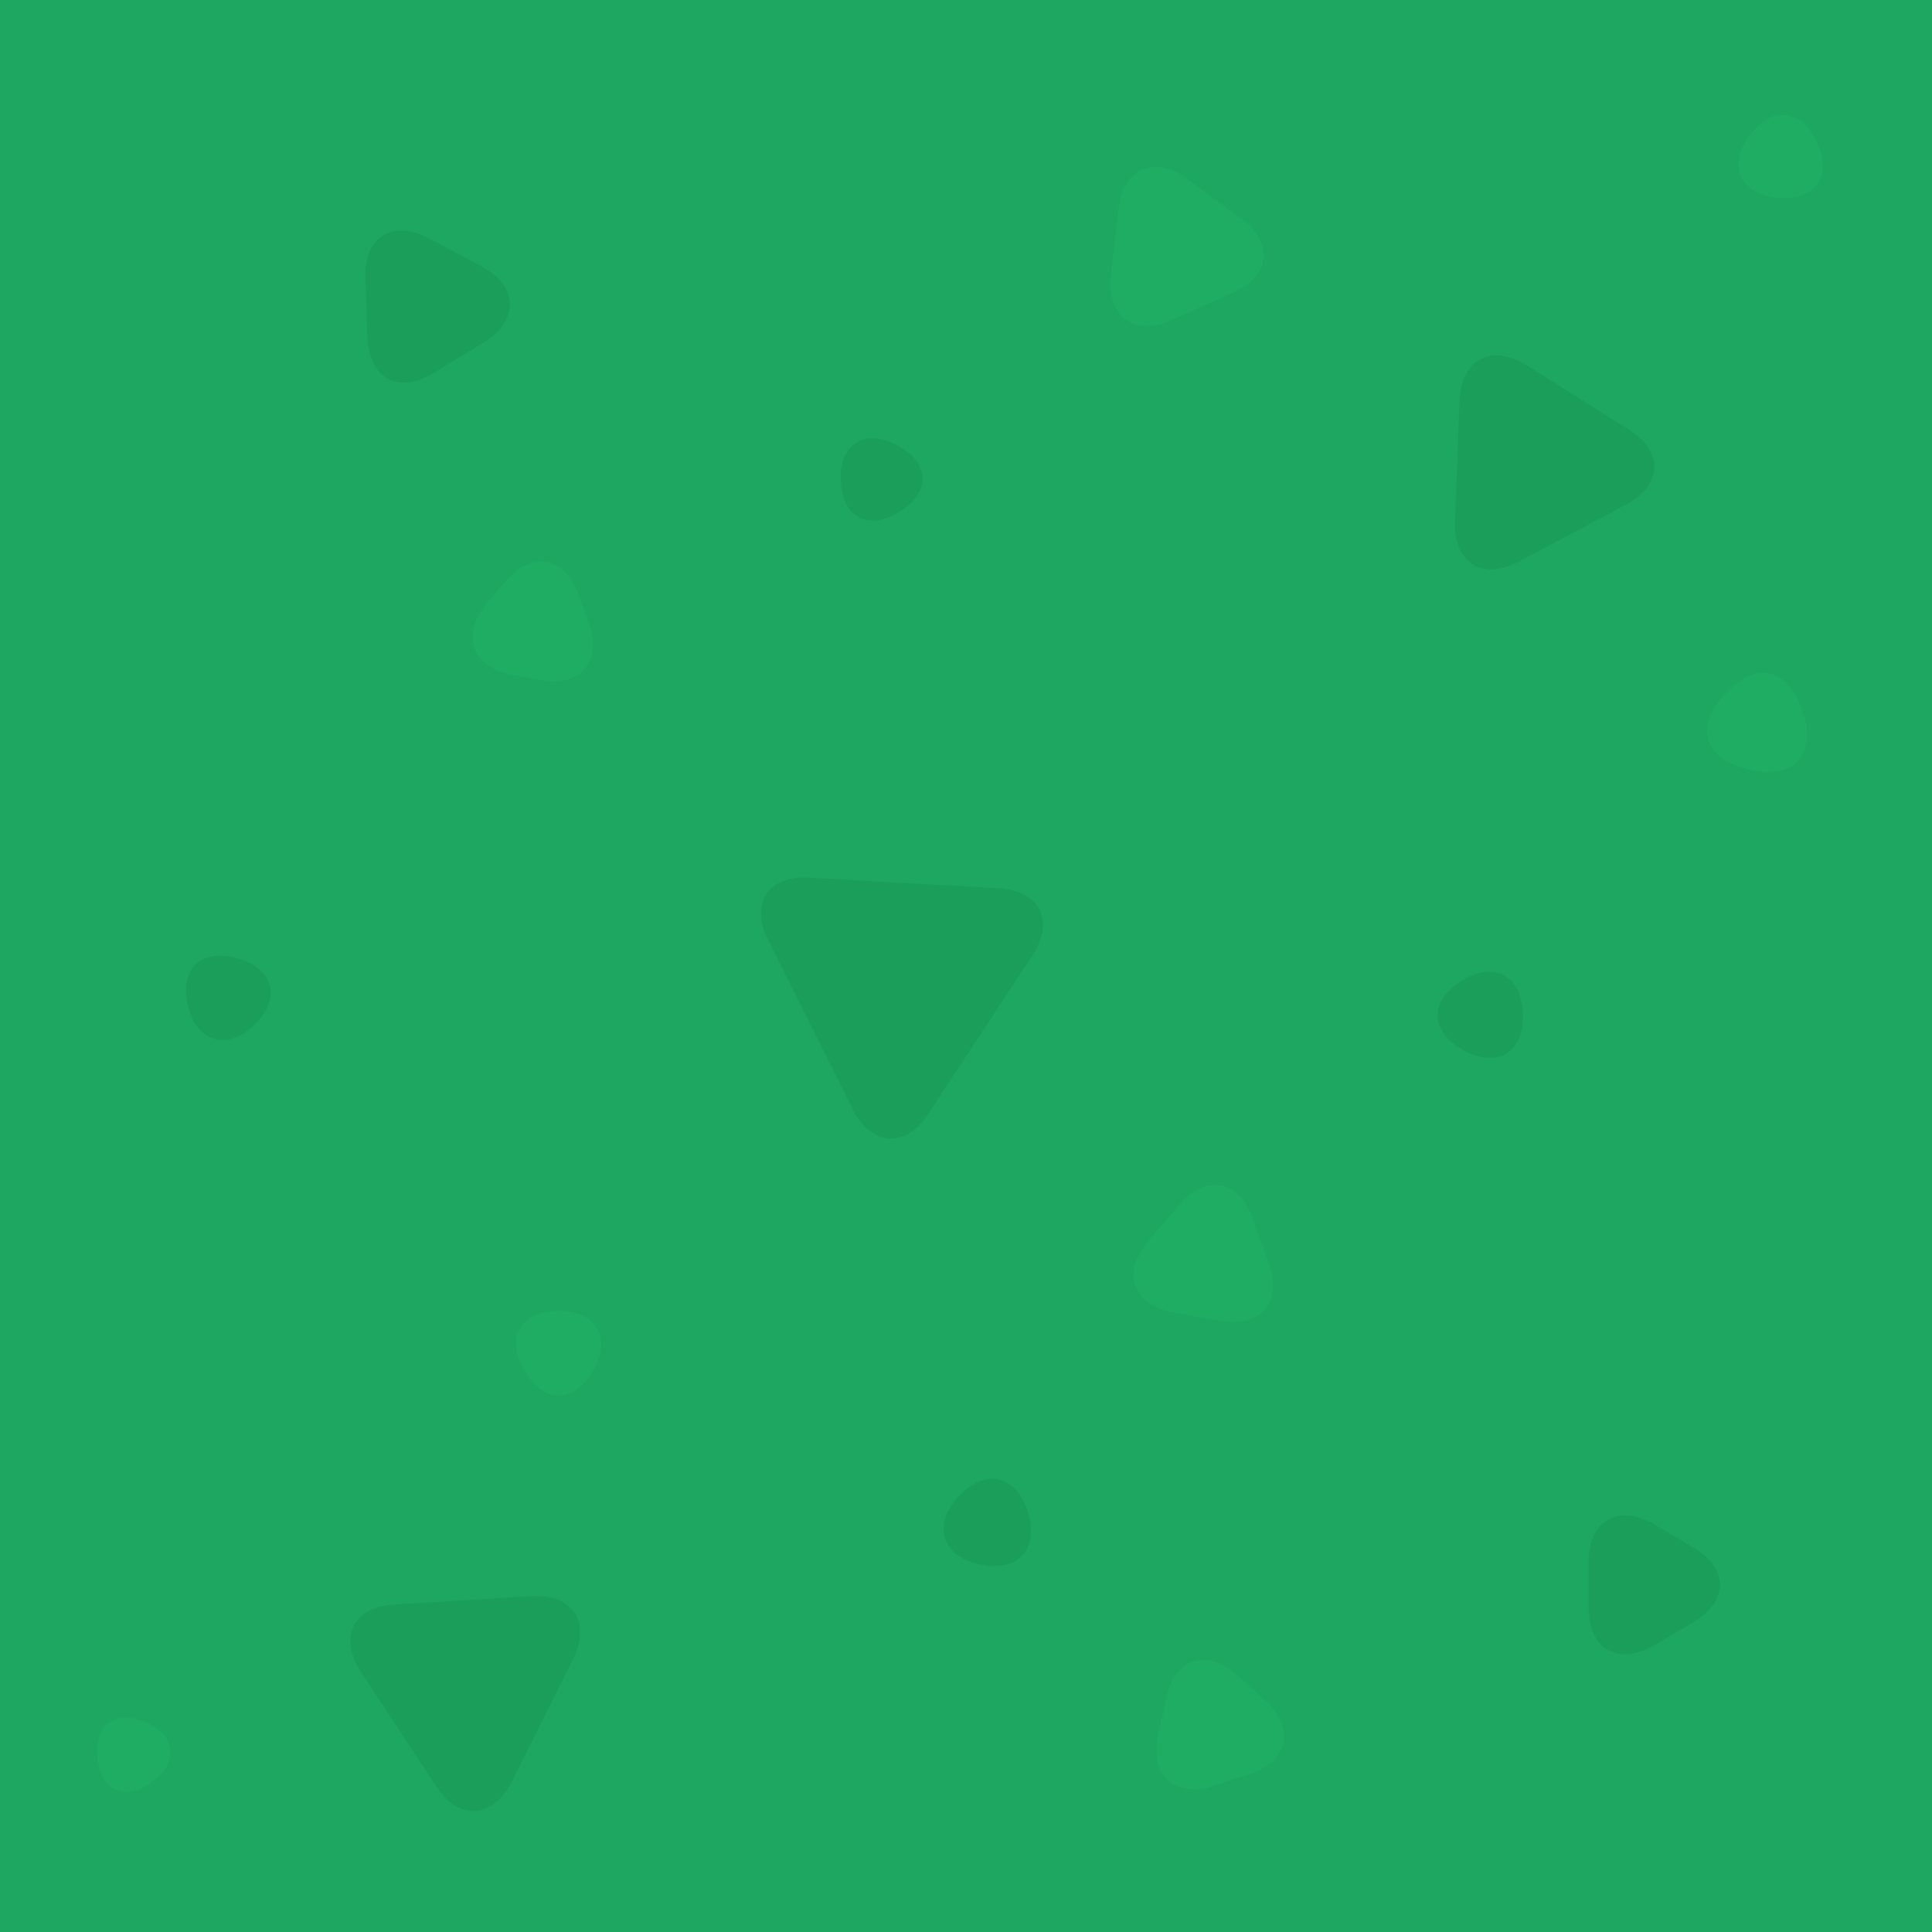
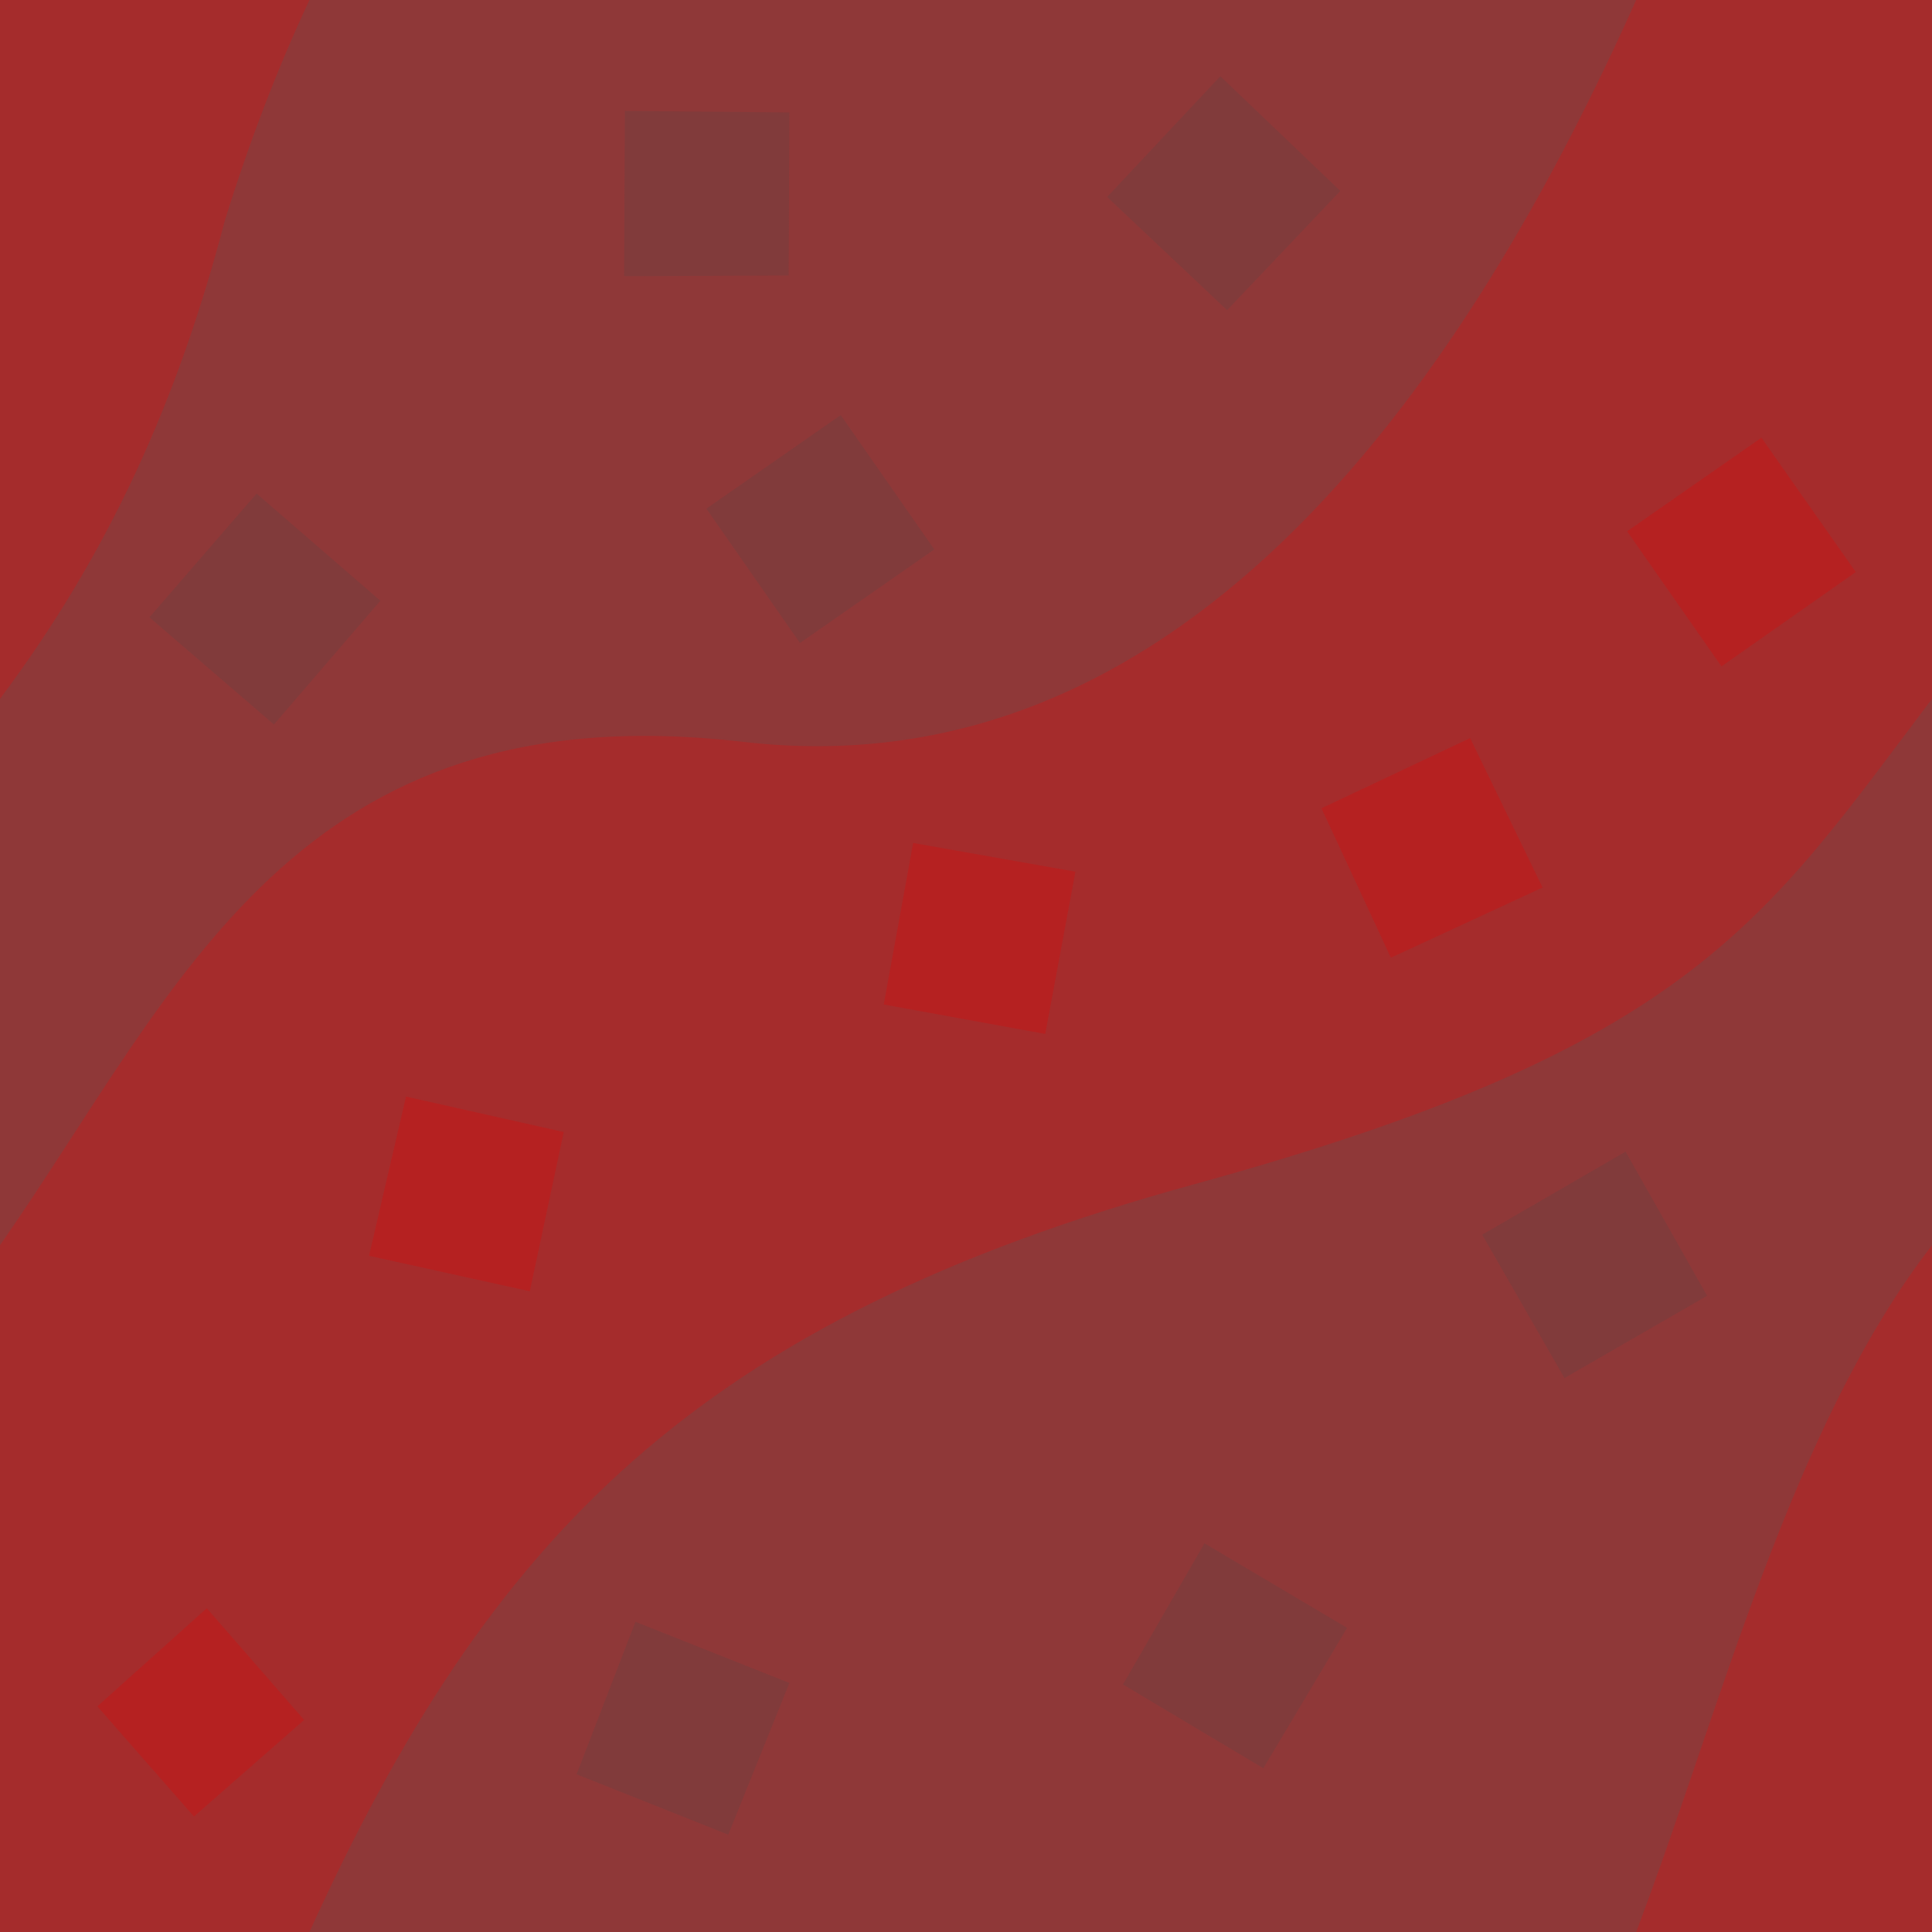
<svg xml:space="preserve" viewBox="0 0 256 256">
-   <rect width="256" height="256" fill="#1ea761" />
-   <path fill="#1c9e5b" d="M194 139.2c-4.5-2.4-4.7-6.5-.4-9.2s8-.8 8.2 4.3-3.3 7.3-7.8 4.9" />
-   <path fill="#1c9e5b" d="M67.8 236.1c-2.5 4.9-7 5.2-10 .6l-10-15.2c-3-4.6-1-8.6 4.5-8.9l18.1-1.1c5.5-.3 8 3.4 5.5 8.4z" />
-   <path fill="#1c9e5b" d="M132.3 117.7c5.5.3 7.5 4.3 4.5 8.9l-13.8 21c-3 4.6-7.5 4.3-10-.6l-11.2-22.4c-2.5-4.9 0-8.7 5.5-8.3z" />
-   <path fill="#1c9e5b" d="M111.4 63.7c-.2-4.9 3.2-7 7.5-4.7s4.5 6.2.3 8.8c-4.1 2.6-7.6.8-7.8-4.1" />
-   <path fill="#1c9e5b" d="M57.5 49.4c-4.7 2.9-8.6.8-8.8-4.7l-.3-7.8c-.2-5.5 3.6-7.9 8.5-5.3l6.9 3.7c4.9 2.6 5 7.1.4 10z" />
-   <path fill="#1c9e5b" d="M201.3 74.4c-4.9 2.6-8.7.2-8.5-5.3l.6-16c.2-5.5 4.2-7.6 8.9-4.7l13.5 8.5c4.7 2.9 4.5 7.4-.4 10z" />
-   <path fill="#1c9e5b" d="M33.7 135.8c-3.6 3.5-7.6 2.3-8.8-2.5-1.2-4.9 1.7-7.7 6.6-6.3 4.8 1.3 5.8 5.3 2.2 8.8" />
-   <path fill="#1c9e5b" d="M219.2 218c-4.8 2.8-8.7.5-8.7-5v-6c0-5.5 3.9-7.8 8.7-5l5.1 3c4.8 2.8 4.8 7.2 0 10z" />
-   <path fill="#1fad64" d="M67.9 89.4c-5.4-1-6.9-5.2-3.4-9.4l2.4-2.9c3.6-4.2 8-3.4 9.8 1.8l1.3 3.6c1.9 5.2-1.1 8.6-6.5 7.6z" />
-   <path fill="#1fad64" d="M12.9 233c-.5-4.4 2.4-6.5 6.4-4.8s4.4 5.3.9 7.9-6.8 1.3-7.3-3.1" />
-   <path fill="#1fad64" d="M235.5 26.2c-4.9-.5-6.6-4.2-3.7-8.2s6.9-3.6 9 .9-.4 7.8-5.3 7.3" />
-   <path fill="#1fad64" d="M156.2 159.7c3.6-4.2 8-3.4 9.8 1.8l2.1 5.9c1.9 5.2-1.1 8.6-6.5 7.6l-6.1-1.1c-5.4-1-6.9-5.2-3.4-9.4z" />
-   <path fill="#1fad64" d="M231.3 101.8c-5.4-1.2-6.7-5.5-3-9.5l.6-.6c3.7-4.1 8.1-3.1 9.8 2.2l.3.8c1.6 5.2-1.4 8.6-6.8 7.4z" />
-   <path fill="#1fad64" d="M148.2 27.8c.6-5.5 4.7-7.3 9.1-4.1l7.1 5.2c4.4 3.2 4 7.7-1.1 9.9l-8 3.6c-5 2.2-8.7-.4-8.1-5.9z" />
-   <path fill="#1fad64" d="M160.9 236.6c-5.2 1.7-8.6-1.3-7.4-6.7l1-4.8c1.2-5.4 5.4-6.8 9.5-3.1l3.6 3.3c4.1 3.7 3.1 8.1-2.1 9.8z" />
-   <path fill="#1fad64" d="M74 173.7c5 0 7.1 3.6 4.6 7.9-2.5 4.4-6.6 4.4-9.1 0-2.6-4.3-.5-7.9 4.5-7.9" />
-   <path fill="#1c9e5b" d="M129.8 207.3c-5-1.1-6.3-5.2-2.8-9s7.6-2.9 9.2 2c1.5 5-1.3 8.1-6.4 7" />
+   <path fill="#8f3838" d="M0 0h256v256H0z" />
+   <polyline fill="#813b3b" points="84.2,214.9 76.4,235.1 96.5,243.1 104.6,223 84.2,214.9" />
+   <polyline fill="#813b3b" points="226.2,171.7 215.4,152.6 196.4,163.6 207.3,182.6 226.2,171.7" />
+   <polyline fill="#813b3b" points="19.8,81.8 36.3,96 50.4,79.6 34,65.4 19.8,81.8" />
+   <polyline fill="#813b3b" points="111.4,55 93.6,67.4 106,85.2 123.8,72.8 111.4,55" />
+   <polygon fill="#813b3b" points="104.6,14.9 82.8,14.7 82.7,36.6 104.5,36.5" />
+   <path fill="#a52c2c" d="M256 256v-91c-18.7 24.2-27.9 61.2-39.2 91z" />
+   <path fill="#a52c2c" d="M29.8 29.2C33 18.9 36.7 9.2 41 0H0v92.6c14.3-19.1 23.5-39.3 29.8-63.4" />
+   <path fill="#a52c2c" d="M216.8 0C195.1 48.5 158 105.2 98.5 98.3S23.7 131 0 165v91h41c23.9-52.5 51.4-81 117.3-99.1s75.4-34.8 97.7-64.3V0z" />
+   <polyline fill="#b52121" points="74.7,150 53.8,145.3 48.9,166.4 70.2,171.1 74.7,150" />
+   <polyline fill="#b52121" points="27.4,213.1 12.9,226.1 25.7,240.7 40.3,227.9 27.4,213.1" />
+   <polyline fill="#b52121" points="245.9,75.8 233.4,58 215.6,70.4 228.1,88.3 245.9,75.8" />
+   <polyline fill="#b52121" points="175.1,107.1 184.3,126.9 204.4,117.6 194.8,97.8 175.1,107.1" />
+   <polygon fill="#b52121" points="117.1,133.1 138.5,137 142.5,115.5 121,111.7" />
+   <polyline fill="#813b3b" points="177.6,25.3 161.7,10.1 146.7,26.1 162.6,41.1 177.6,25.3" />
+   <polyline fill="#813b3b" points="159.6,204.5 148.8,223.2 167.4,234.3 178.5,215.7 159.6,204.5" />
</svg>
